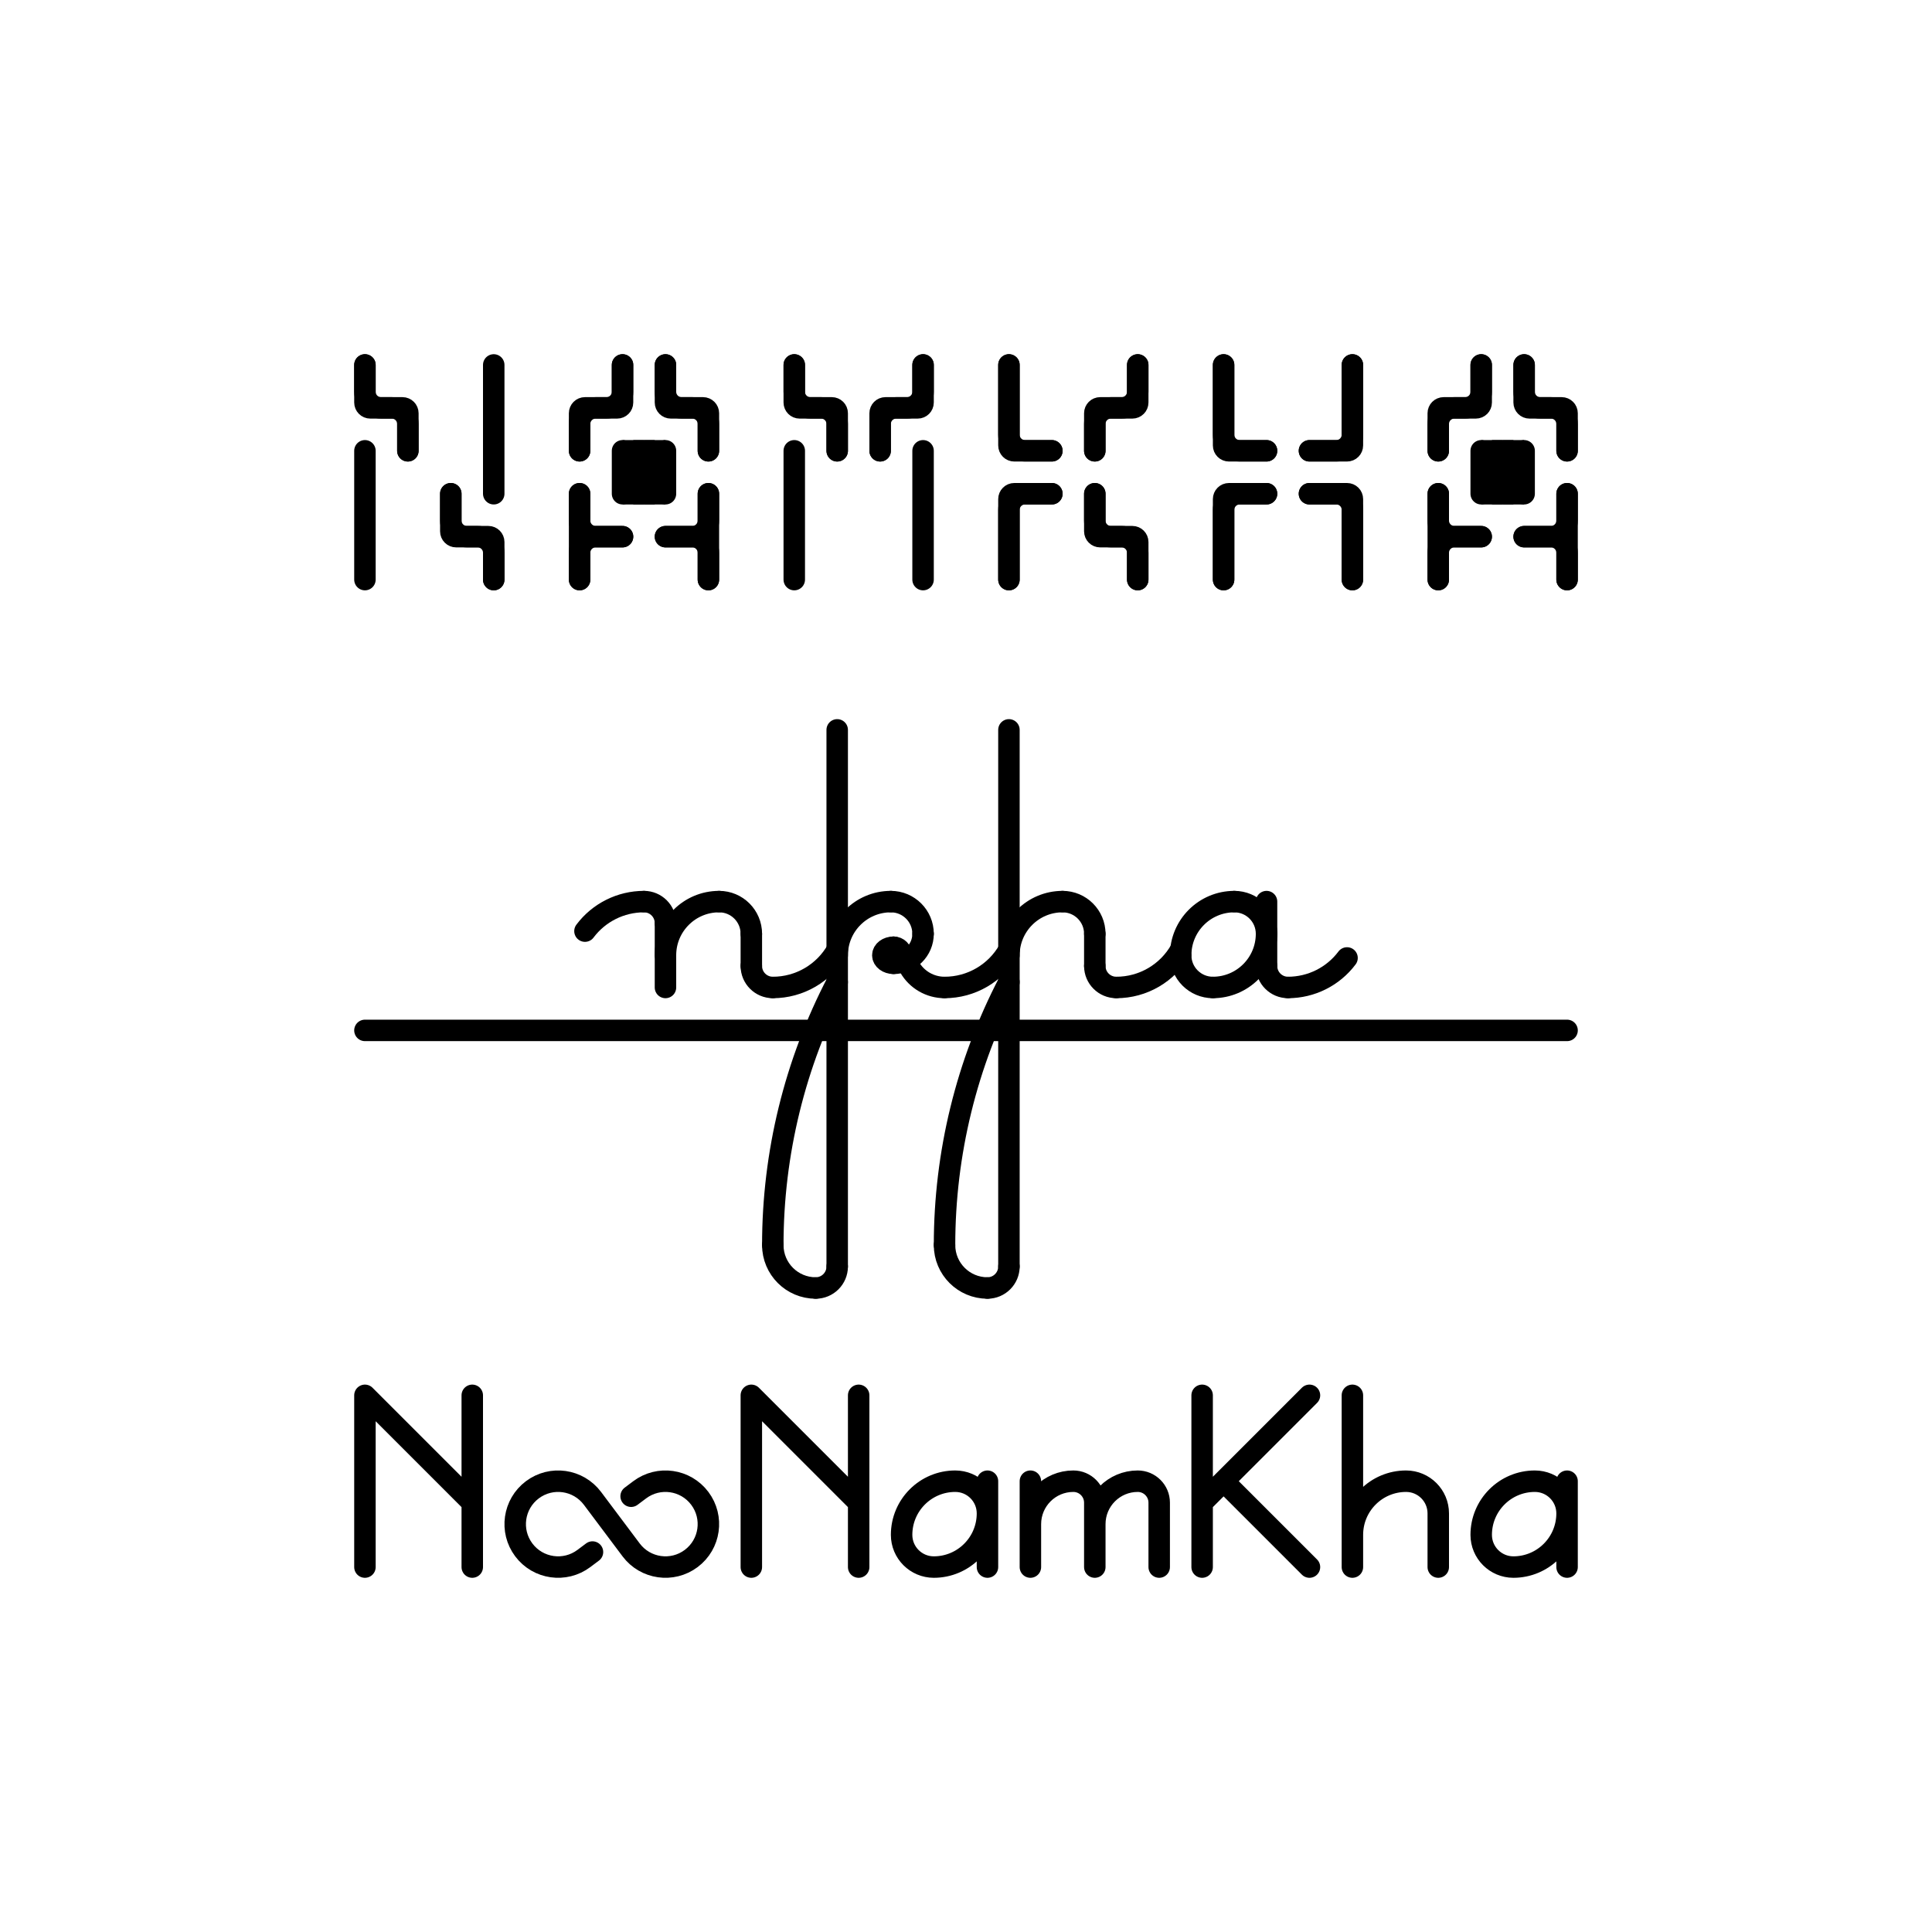
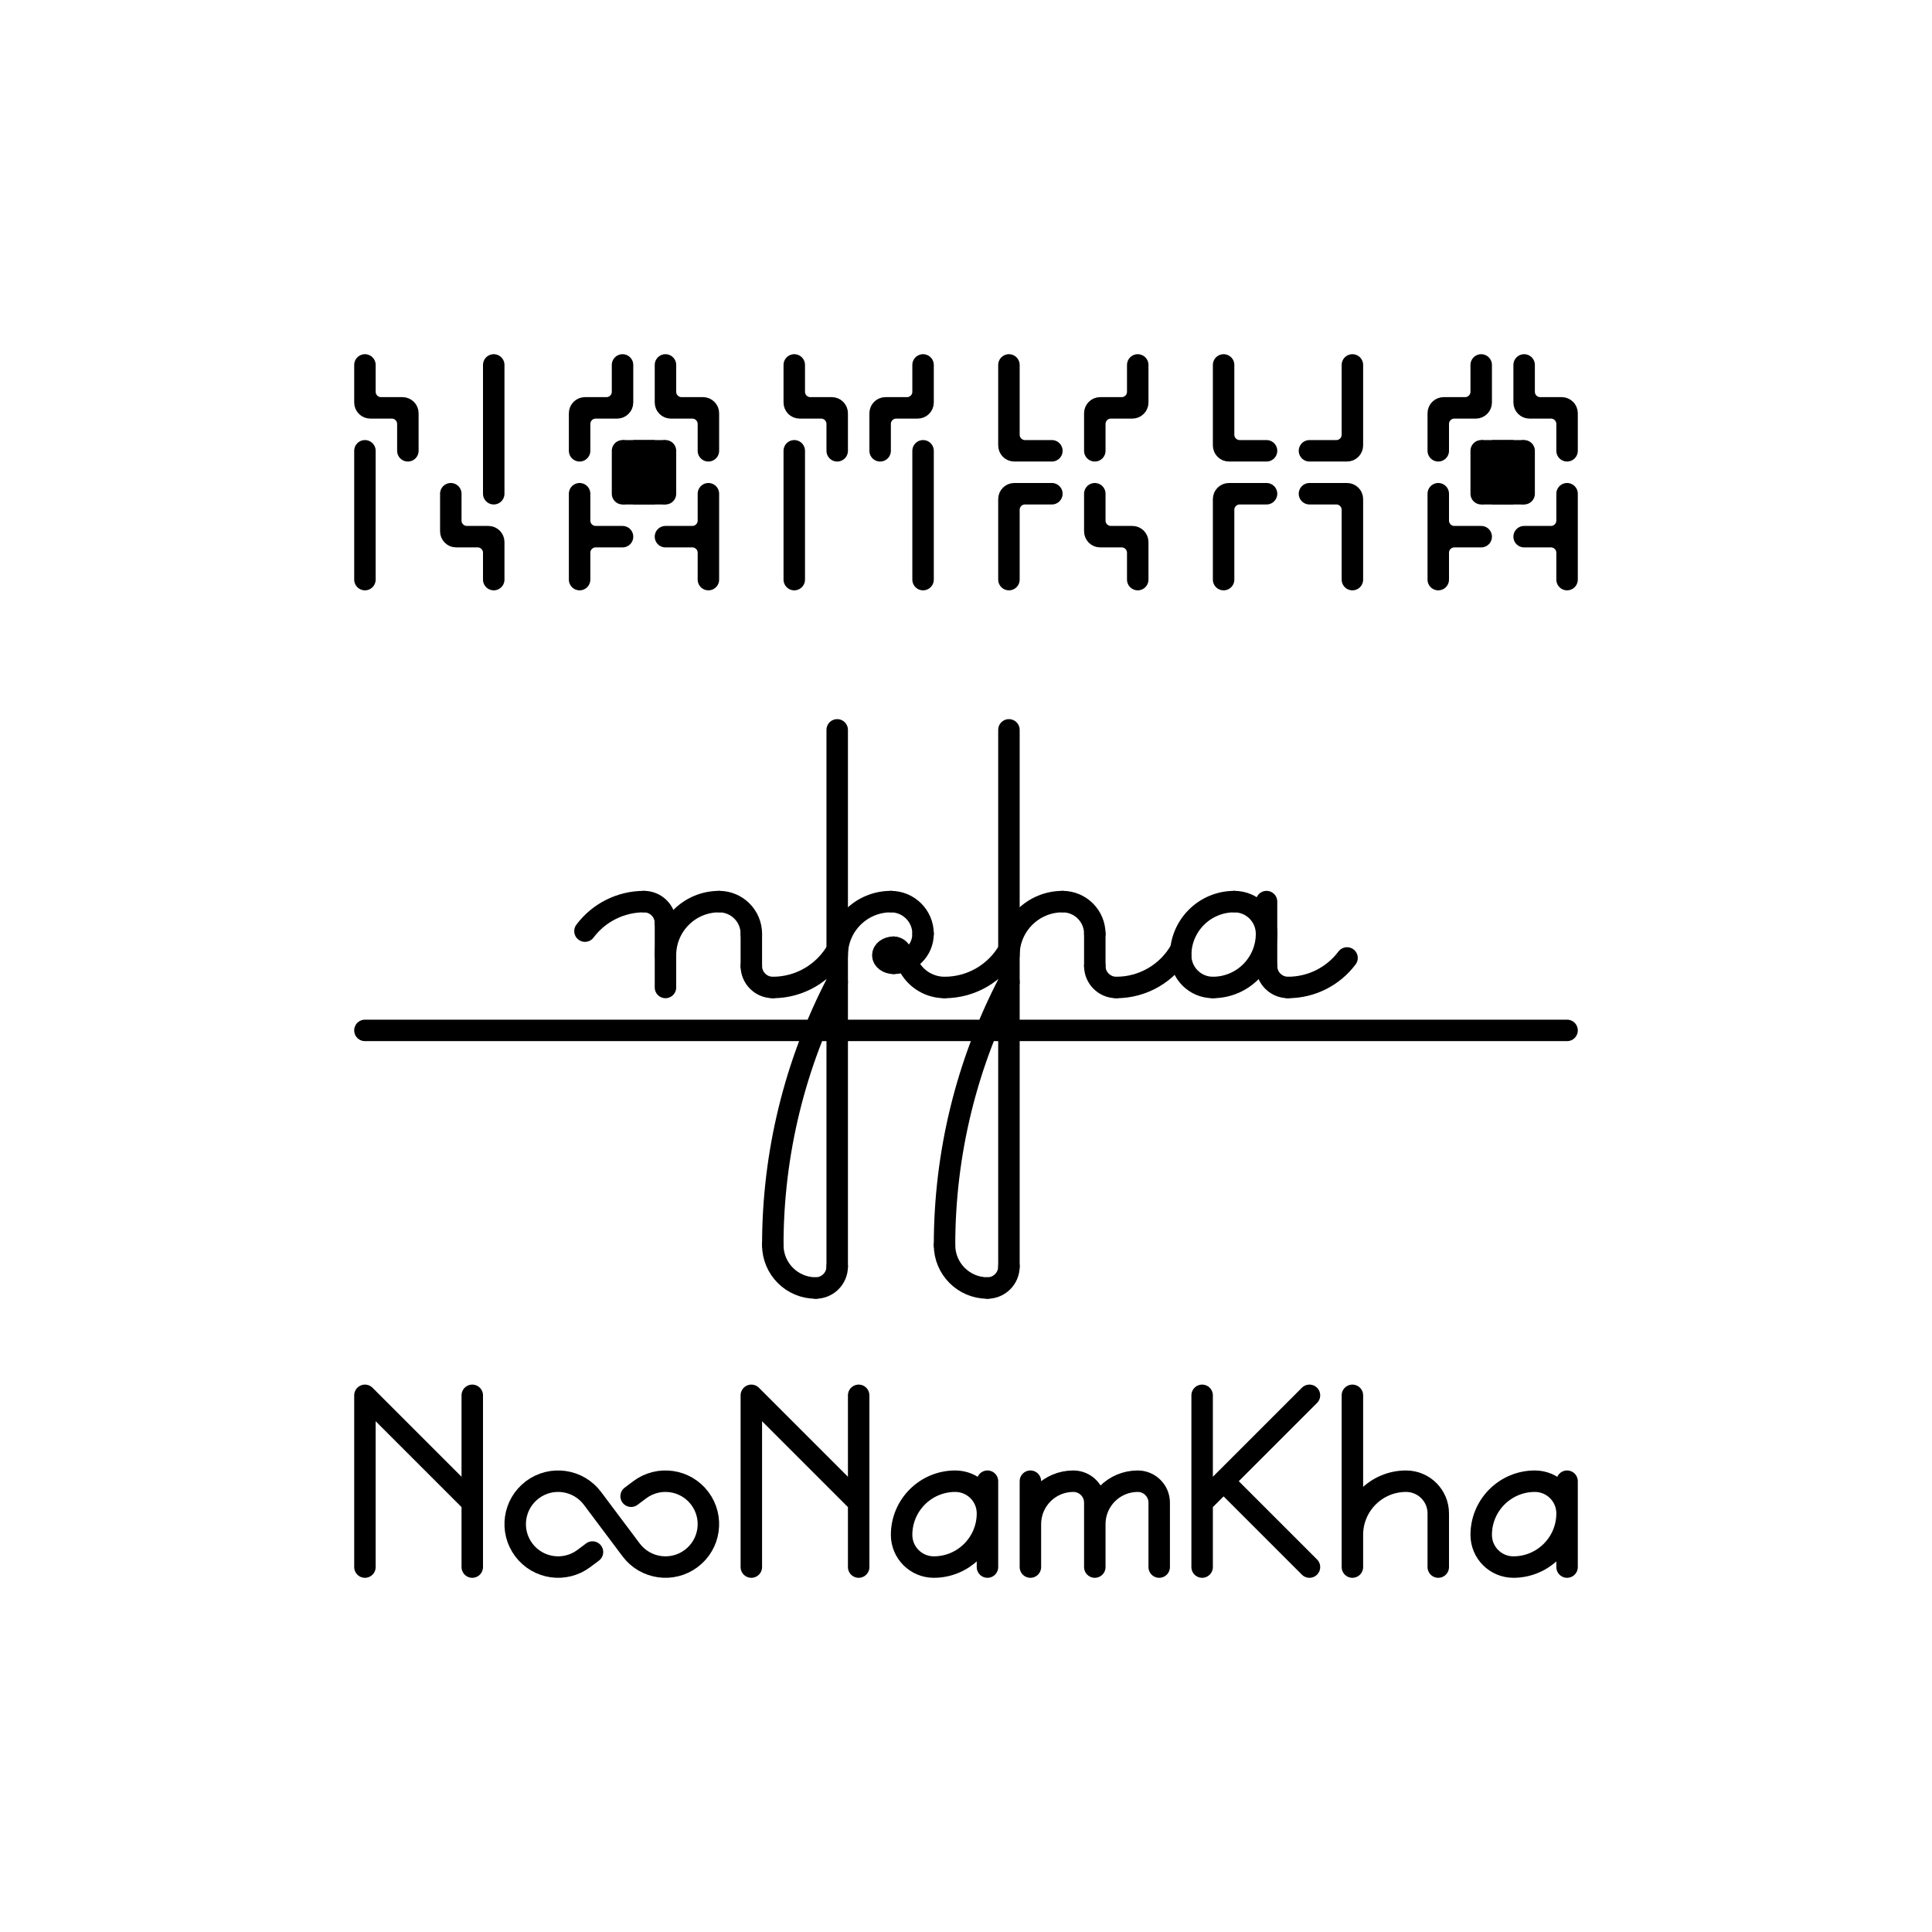
<svg xmlns="http://www.w3.org/2000/svg" width="1440" height="1440" viewBox="0 0 1440 1440" version="1.1" id="svg1">
  <defs id="defs1">
  </defs>
  <rect style="fill:#ffffff;stroke:none" id="rect1" width="1440" height="1440" x="0" y="0" />
  <g id="tetris">
-     <path style="fill:none;stroke:#000000;stroke-width:16;stroke-linecap:round;stroke-linejoin:round" d="M 272,336 V 432" id="tetris-1n-1" />
-     <path style="fill:none;stroke:#000000;stroke-width:16;stroke-linecap:round;stroke-linejoin:round" d="M 368,368 V 272" id="tetris-1n-2" />
-     <path style="fill:none;stroke:#000000;stroke-width:16;stroke-linecap:round;stroke-linejoin:round" d="M 304,336 V 308 A 4,4 0 0 0 300,304 H 276 A 4,4 0 0 1 272,300 V 272" id="tetris-1n-3" />
-     <path style="fill:none;stroke:#000000;stroke-width:16;stroke-linecap:round;stroke-linejoin:round" d="M 304,336 V 316 A 12,12 0 0 0 292,304 H 284 A 12,12 0 0 1 272,292 V 272" id="tetris-1n-4" />
-     <path style="fill:none;stroke:#000000;stroke-width:16;stroke-linecap:round;stroke-linejoin:round" d="M 336,368 V 396 A 4,4 0 0 0 340,400 H 364 A 4,4 0 0 1 368,404 V 432" id="tetris-1n-5" />
-     <path style="fill:none;stroke:#000000;stroke-width:16;stroke-linecap:round;stroke-linejoin:round" d="M 336,368 V 388 A 12,12 0 0 0 348,400 H 356 A 12,12 0 0 1 368,412 V 432" id="tetris-1n-6" />
-     <path style="fill:none;stroke:#000000;stroke-width:16;stroke-linecap:round;stroke-linejoin:round" d="M 432,336 V 308 A 4,4 0 0 1 436,304 H 460 A 4,4 0 0 0 464,300 V 272" id="tetris-2a-1" />
-     <path style="fill:none;stroke:#000000;stroke-width:16;stroke-linecap:round;stroke-linejoin:round" d="M 432,336 V 316 A 12,12 0 0 1 444,304 H 452 A 12,12 0 0 0 464,292 V 272" id="tetris-2a-2" />
-     <path style="fill:none;stroke:#000000;stroke-width:16;stroke-linecap:round;stroke-linejoin:round" d="M 528,336 V 308 A 4,4 0 0 0 524,304 H 500 A 4,4 0 0 1 496,300 V 272" id="tetris-2a-3" />
-     <path style="fill:none;stroke:#000000;stroke-width:16;stroke-linecap:round;stroke-linejoin:round" d="M 528,336 V 316 A 12,12 0 0 0 516,304 H 508 A 12,12 0 0 1 496,292 V 272" id="tetris-2a-4" />
-     <path style="fill:none;stroke:#000000;stroke-width:16;stroke-linecap:round;stroke-linejoin:round" d="M 432,368 V 432" id="tetris-2a-5" />
-     <path style="fill:none;stroke:#000000;stroke-width:16;stroke-linecap:round;stroke-linejoin:round" d="M 432,368 V 388 A 12,12 0 0 0 444,400 H 464" id="tetris-2a-6" />
-     <path style="fill:none;stroke:#000000;stroke-width:16;stroke-linecap:round;stroke-linejoin:round" d="M 432,432 V 412 A 12,12 0 0 1 444,400 H 464" id="tetris-2a-7" />
-     <path style="fill:none;stroke:#000000;stroke-width:16;stroke-linecap:round;stroke-linejoin:round" d="M 528,368 V 432" id="tetris-2a-8" />
-     <path style="fill:none;stroke:#000000;stroke-width:16;stroke-linecap:round;stroke-linejoin:round" d="M 528,368 V 388 A 12,12 0 0 1 516,400 H 496" id="tetris-2a-9" />
-     <path style="fill:none;stroke:#000000;stroke-width:16;stroke-linecap:round;stroke-linejoin:round" d="M 528,432 V 412 A 12,12 0 0 0 516,400 H 496" id="tetris-2a-10" />
-     <path style="fill:none;stroke:#000000;stroke-width:16;stroke-linecap:round;stroke-linejoin:round" d="M 592,336 V 432" id="tetris-3m-1" />
-     <path style="fill:none;stroke:#000000;stroke-width:16;stroke-linecap:round;stroke-linejoin:round" d="M 688,336 V 432" id="tetris-3m-2" />
-     <path style="fill:none;stroke:#000000;stroke-width:16;stroke-linecap:round;stroke-linejoin:round" d="M 624,336 V 308 A 4,4 0 0 0 620,304 H 596 A 4,4 0 0 1 592,300 V 272" id="tetris-3m-3" />
-     <path style="fill:none;stroke:#000000;stroke-width:16;stroke-linecap:round;stroke-linejoin:round" d="M 624,336 V 316 A 12,12 0 0 0 612,304 H 604 A 12,12 0 0 1 592,292 V 272" id="tetris-3m-4" />
-     <path style="fill:none;stroke:#000000;stroke-width:16;stroke-linecap:round;stroke-linejoin:round" d="M 656,336 V 308 A 4,4 0 0 1 660,304 H 684 A 4,4 0 0 0 688,300 V 272" id="tetris-3m-5" />
-     <path style="fill:none;stroke:#000000;stroke-width:16;stroke-linecap:round;stroke-linejoin:round" d="M 656,336 V 316 A 12,12 0 0 1 668,304 H 676 A 12,12 0 0 0 688,292 V 272" id="tetris-3m-6" />
-     <path style="fill:none;stroke:#000000;stroke-width:16;stroke-linecap:round;stroke-linejoin:round" d="M 784,336 H 756 A 4,4 0 0 1 752,332 V 272" id="tetris-4k-1" />
-     <path style="fill:none;stroke:#000000;stroke-width:16;stroke-linecap:round;stroke-linejoin:round" d="M 784,336 H 764 A 12,12 0 0 1 752,324 V 272" id="tetris-4k-2" />
-     <path style="fill:none;stroke:#000000;stroke-width:16;stroke-linecap:round;stroke-linejoin:round" d="M 784,368 H 756 A 4,4 0 0 0 752,372 V 432" id="tetris-4k-3" />
-     <path style="fill:none;stroke:#000000;stroke-width:16;stroke-linecap:round;stroke-linejoin:round" d="M 784,368 H 764 A 12,12 0 0 0 752,380 V 432" id="tetris-4k-4" />
-     <path style="fill:none;stroke:#000000;stroke-width:16;stroke-linecap:round;stroke-linejoin:round" d="M 816,336 V 308 A 4,4 0 0 1 820,304 H 844 A 4,4 0 0 0 848,300 V 272" id="tetris-4k-5" />
-     <path style="fill:none;stroke:#000000;stroke-width:16;stroke-linecap:round;stroke-linejoin:round" d="M 816,336 V 316 A 12,12 0 0 1 828,304 H 836 A 12,12 0 0 0 848,292 V 272" id="tetris-4k-6" />
-     <path style="fill:none;stroke:#000000;stroke-width:16;stroke-linecap:round;stroke-linejoin:round" d="M 816,368 V 396 A 4,4 0 0 0 820,400 H 844 A 4,4 0 0 1 848,404 V 432" id="tetris-4k-7" />
-     <path style="fill:none;stroke:#000000;stroke-width:16;stroke-linecap:round;stroke-linejoin:round" d="M 816,368 V 388 A 12,12 0 0 0 828,400 H 836 A 12,12 0 0 1 848,412 V 432" id="tetris-4k-8" />
-     <path style="fill:none;stroke:#000000;stroke-width:16;stroke-linecap:round;stroke-linejoin:round" d="M 944,336 H 916 A 4,4 0 0 1 912,332 V 272" id="tetris-5h-1" />
-     <path style="fill:none;stroke:#000000;stroke-width:16;stroke-linecap:round;stroke-linejoin:round" d="M 944,336 H 924 A 12,12 0 0 1 912,324 V 272" id="tetris-5h-2" />
-     <path style="fill:none;stroke:#000000;stroke-width:16;stroke-linecap:round;stroke-linejoin:round" d="M 976,336 H 1004 A 4,4 0 0 0 1008,332 V 272" id="tetris-5h-3" />
-     <path style="fill:none;stroke:#000000;stroke-width:16;stroke-linecap:round;stroke-linejoin:round" d="M 976,336 H 996 A 12,12 0 0 0 1008,324 V 272" id="tetris-5h-4" />
-     <path style="fill:none;stroke:#000000;stroke-width:16;stroke-linecap:round;stroke-linejoin:round" d="M 944,368 H 916 A 4,4 0 0 0 912,372 V 432" id="tetris-5h-5" />
-     <path style="fill:none;stroke:#000000;stroke-width:16;stroke-linecap:round;stroke-linejoin:round" d="M 944,368 H 924 A 12,12 0 0 0 912,380 V 432" id="tetris-5h-6" />
-     <path style="fill:none;stroke:#000000;stroke-width:16;stroke-linecap:round;stroke-linejoin:round" d="M 976,368 H 1004 A 4,4 0 0 1 1008,372 V 432" id="tetris-5h-7" />
-     <path style="fill:none;stroke:#000000;stroke-width:16;stroke-linecap:round;stroke-linejoin:round" d="M 976,368 H 996 A 12,12 0 0 1 1008,380 V 432" id="tetris-5h-8" />
-     <path style="fill:none;stroke:#000000;stroke-width:16;stroke-linecap:round;stroke-linejoin:round" d="M 1072,336 V 308 A 4,4 0 0 1 1076,304 H 1100 A 4,4 0 0 0 1104,300 V 272" id="tetris-6a-1" />
-     <path style="fill:none;stroke:#000000;stroke-width:16;stroke-linecap:round;stroke-linejoin:round" d="M 1072,336 V 316 A 12,12 0 0 1 1084,304 H 1092 A 12,12 0 0 0 1104,292 V 272" id="tetris-6a-2" />
-     <path style="fill:none;stroke:#000000;stroke-width:16;stroke-linecap:round;stroke-linejoin:round" d="M 1168,336 V 308 A 4,4 0 0 0 1164,304 H 1140 A 4,4 0 0 1 1136,300 V 272" id="tetris-6a-3" />
-     <path style="fill:none;stroke:#000000;stroke-width:16;stroke-linecap:round;stroke-linejoin:round" d="M 1168,336 V 316 A 12,12 0 0 0 1156,304 H 1148 A 12,12 0 0 1 1136,292 V 272" id="tetris-6a-4" />
-     <path style="fill:none;stroke:#000000;stroke-width:16;stroke-linecap:round;stroke-linejoin:round" d="M 1072,368 V 432" id="tetris-6a-5" />
-     <path style="fill:none;stroke:#000000;stroke-width:16;stroke-linecap:round;stroke-linejoin:round" d="M 1072,368 V 388 A 12,12 0 0 0 1084,400 H 1104" id="tetris-6a-6" />
-     <path style="fill:none;stroke:#000000;stroke-width:16;stroke-linecap:round;stroke-linejoin:round" d="M 1072,432 V 412 A 12,12 0 0 1 1084,400 H 1104" id="tetris-6a-7" />
-     <path style="fill:none;stroke:#000000;stroke-width:16;stroke-linecap:round;stroke-linejoin:round" d="M 1168,368 V 432" id="tetris-6a-8" />
-     <path style="fill:none;stroke:#000000;stroke-width:16;stroke-linecap:round;stroke-linejoin:round" d="M 1168,368 V 388 A 12,12 0 0 1 1156,400 H 1136" id="tetris-6a-9" />
-     <path style="fill:none;stroke:#000000;stroke-width:16;stroke-linecap:round;stroke-linejoin:round" d="M 1168,432 V 412 A 12,12 0 0 0 1156,400 H 1136" id="tetris-6a-10" />
+     <path style="fill:none;stroke:#000000;stroke-width:16;stroke-linecap:round;stroke-linejoin:round" d="  M 272,336 V 432" id="tetris-1-n-1" />
+     <path style="fill:none;stroke:#000000;stroke-width:16;stroke-linecap:round;stroke-linejoin:round" d="  M 368,368 V 272" id="tetris-1-n-2" />
+     <path style="fill:none;stroke:#000000;stroke-width:16;stroke-linecap:round;stroke-linejoin:round" d="  M 304,336 V 308 A 4,4 0 0 0 300,304 H 276 A 4,4 0 0 1 272,300 V 272             M 304,336 V 316 A 12,12 0 0 0 292,304 H 284 A 12,12 0 0 1 272,292 V 272" id="tetris-1-n-3" />
+     <path style="fill:none;stroke:#000000;stroke-width:16;stroke-linecap:round;stroke-linejoin:round" d="  M 336,368 V 396 A 4,4 0 0 0 340,400 H 364 A 4,4 0 0 1 368,404 V 432             M 336,368 V 388 A 12,12 0 0 0 348,400 H 356 A 12,12 0 0 1 368,412 V 432" id="tetris-1-n-4" />
+     <path style="fill:none;stroke:#000000;stroke-width:16;stroke-linecap:round;stroke-linejoin:round" d="  M 432,336 V 308 A 4,4 0 0 1 436,304 H 460 A 4,4 0 0 0 464,300 V 272             M 432,336 V 316 A 12,12 0 0 1 444,304 H 452 A 12,12 0 0 0 464,292 V 272" id="tetris-2-a-1" />
+     <path style="fill:none;stroke:#000000;stroke-width:16;stroke-linecap:round;stroke-linejoin:round" d="  M 528,336 V 308 A 4,4 0 0 0 524,304 H 500 A 4,4 0 0 1 496,300 V 272             M 528,336 V 316 A 12,12 0 0 0 516,304 H 508 A 12,12 0 0 1 496,292 V 272" id="tetris-2-a-2" />
+     <path style="fill:none;stroke:#000000;stroke-width:16;stroke-linecap:round;stroke-linejoin:round" d="  M 432,368 V 432             M 432,368 V 388 A 12,12 0 0 0 444,400 H 464             M 432,432 V 412 A 12,12 0 0 1 444,400 H 464" id="tetris-2-a-3" />
+     <path style="fill:none;stroke:#000000;stroke-width:16;stroke-linecap:round;stroke-linejoin:round" d="  M 528,368 V 432             M 528,368 V 388 A 12,12 0 0 1 516,400 H 496             M 528,432 V 412 A 12,12 0 0 0 516,400 H 496" id="tetris-2-a-4" />
+     <path style="fill:none;stroke:#000000;stroke-width:16;stroke-linecap:round;stroke-linejoin:round" d="  M 592,336 V 432" id="tetris-3-m-1" />
+     <path style="fill:none;stroke:#000000;stroke-width:16;stroke-linecap:round;stroke-linejoin:round" d="  M 688,336 V 432" id="tetris-3-m-2" />
+     <path style="fill:none;stroke:#000000;stroke-width:16;stroke-linecap:round;stroke-linejoin:round" d="  M 624,336 V 308 A 4,4 0 0 0 620,304 H 596 A 4,4 0 0 1 592,300 V 272             M 624,336 V 316 A 12,12 0 0 0 612,304 H 604 A 12,12 0 0 1 592,292 V 272" id="tetris-3-m-3" />
+     <path style="fill:none;stroke:#000000;stroke-width:16;stroke-linecap:round;stroke-linejoin:round" d="  M 656,336 V 308 A 4,4 0 0 1 660,304 H 684 A 4,4 0 0 0 688,300 V 272             M 656,336 V 316 A 12,12 0 0 1 668,304 H 676 A 12,12 0 0 0 688,292 V 272" id="tetris-3-m-4" />
+     <path style="fill:none;stroke:#000000;stroke-width:16;stroke-linecap:round;stroke-linejoin:round" d="  M 784,336 H 756 A 4,4 0 0 1 752,332 V 272             M 784,336 H 764 A 12,12 0 0 1 752,324 V 272" id="tetris-4-k-1" />
+     <path style="fill:none;stroke:#000000;stroke-width:16;stroke-linecap:round;stroke-linejoin:round" d="  M 784,368 H 756 A 4,4 0 0 0 752,372 V 432             M 784,368 H 764 A 12,12 0 0 0 752,380 V 432" id="tetris-4-k-2" />
+     <path style="fill:none;stroke:#000000;stroke-width:16;stroke-linecap:round;stroke-linejoin:round" d="  M 816,336 V 308 A 4,4 0 0 1 820,304 H 844 A 4,4 0 0 0 848,300 V 272             M 816,336 V 316 A 12,12 0 0 1 828,304 H 836 A 12,12 0 0 0 848,292 V 272" id="tetris-4-k-3" />
+     <path style="fill:none;stroke:#000000;stroke-width:16;stroke-linecap:round;stroke-linejoin:round" d="  M 816,368 V 396 A 4,4 0 0 0 820,400 H 844 A 4,4 0 0 1 848,404 V 432             M 816,368 V 388 A 12,12 0 0 0 828,400 H 836 A 12,12 0 0 1 848,412 V 432" id="tetris-4-k-4" />
+     <path style="fill:none;stroke:#000000;stroke-width:16;stroke-linecap:round;stroke-linejoin:round" d="  M 944,336 H 916 A 4,4 0 0 1 912,332 V 272             M 944,336 H 924 A 12,12 0 0 1 912,324 V 272" id="tetris-5-h-1" />
+     <path style="fill:none;stroke:#000000;stroke-width:16;stroke-linecap:round;stroke-linejoin:round" d="  M 976,336 H 1004 A 4,4 0 0 0 1008,332 V 272             M 976,336 H 996 A 12,12 0 0 0 1008,324 V 272" id="tetris-5-h-2" />
+     <path style="fill:none;stroke:#000000;stroke-width:16;stroke-linecap:round;stroke-linejoin:round" d="  M 944,368 H 916 A 4,4 0 0 0 912,372 V 432             M 944,368 H 924 A 12,12 0 0 0 912,380 V 432" id="tetris-5-h-3" />
+     <path style="fill:none;stroke:#000000;stroke-width:16;stroke-linecap:round;stroke-linejoin:round" d="  M 976,368 H 1004 A 4,4 0 0 1 1008,372 V 432             M 976,368 H 996 A 12,12 0 0 1 1008,380 V 432" id="tetris-5-h-4" />
+     <path style="fill:none;stroke:#000000;stroke-width:16;stroke-linecap:round;stroke-linejoin:round" d="  M 1072,336 V 308 A 4,4 0 0 1 1076,304 H 1100 A 4,4 0 0 0 1104,300 V 272             M 1072,336 V 316 A 12,12 0 0 1 1084,304 H 1092 A 12,12 0 0 0 1104,292 V 272" id="tetris-6-a-1" />
+     <path style="fill:none;stroke:#000000;stroke-width:16;stroke-linecap:round;stroke-linejoin:round" d="  M 1168,336 V 308 A 4,4 0 0 0 1164,304 H 1140 A 4,4 0 0 1 1136,300 V 272             M 1168,336 V 316 A 12,12 0 0 0 1156,304 H 1148 A 12,12 0 0 1 1136,292 V 272" id="tetris-6-a-2" />
+     <path style="fill:none;stroke:#000000;stroke-width:16;stroke-linecap:round;stroke-linejoin:round" d="  M 1072,368 V 432             M 1072,368 V 388 A 12,12 0 0 0 1084,400 H 1104             M 1072,432 V 412 A 12,12 0 0 1 1084,400 H 1104" id="tetris-6-a-3" />
+     <path style="fill:none;stroke:#000000;stroke-width:16;stroke-linecap:round;stroke-linejoin:round" d="  M 1168,368 V 432             M 1168,368 V 388 A 12,12 0 0 1 1156,400 H 1136             M 1168,432 V 412 A 12,12 0 0 0 1156,400 H 1136" id="tetris-6-a-4" />
    <path style="fill:none;stroke:#000000;stroke-width:16;stroke-linecap:round;stroke-linejoin:round" d="M 464,368 V 336" id="tetris-7s-1" />
    <path style="fill:none;stroke:#000000;stroke-width:16;stroke-linecap:square;stroke-linejoin:round" d="M 472,368 V 336" id="tetris-7s-2" />
    <path style="fill:none;stroke:#000000;stroke-width:16;stroke-linecap:square;stroke-linejoin:round" d="M 480,368 V 336" id="tetris-7s-3" />
    <path style="fill:none;stroke:#000000;stroke-width:16;stroke-linecap:square;stroke-linejoin:round" d="M 488,368 V 336" id="tetris-7s-4" />
    <path style="fill:none;stroke:#000000;stroke-width:16;stroke-linecap:round;stroke-linejoin:round" d="M 496,368 V 336" id="tetris-7s-5" />
    <path style="fill:none;stroke:#000000;stroke-width:16;stroke-linecap:round;stroke-linejoin:round" d="M 1104,368 V 336" id="tetris-8s-1" />
    <path style="fill:none;stroke:#000000;stroke-width:16;stroke-linecap:square;stroke-linejoin:round" d="M 1112,368 V 336" id="tetris-8s-2" />
    <path style="fill:none;stroke:#000000;stroke-width:16;stroke-linecap:square;stroke-linejoin:round" d="M 1120,368 V 336" id="tetris-8s-3" />
    <path style="fill:none;stroke:#000000;stroke-width:16;stroke-linecap:square;stroke-linejoin:round" d="M 1128,368 V 336" id="tetris-8s-4" />
    <path style="fill:none;stroke:#000000;stroke-width:16;stroke-linecap:round;stroke-linejoin:round" d="M 1136,368 V 336" id="tetris-8s-5" />
  </g>
  <g id="signature">
    <path style="fill:none;stroke:#000000;stroke-width:16;stroke-linecap:round;stroke-linejoin:round" d="M 436,694 A 55,55 0 0 1 480,672" id="sign-1n-1" />
    <path style="fill:none;stroke:#000000;stroke-width:16;stroke-linecap:round;stroke-linejoin:round" d="M 480,672 A 16,16 0 0 1 496,688" id="sign-1n-2" />
    <path style="fill:none;stroke:#000000;stroke-width:16;stroke-linecap:round;stroke-linejoin:round" d="M 496,688 V 736" id="sign-1n-3" />
    <path style="fill:none;stroke:#000000;stroke-width:16;stroke-linecap:round;stroke-linejoin:round" d="M 496,712 A 40,40 0 0 1 536,672" id="sign-1n-4" />
    <path style="fill:none;stroke:#000000;stroke-width:16;stroke-linecap:round;stroke-linejoin:round" d="M 536,672 A 24,24 0 0 1 560,696" id="sign-1n-5" />
    <path style="fill:none;stroke:#000000;stroke-width:16;stroke-linecap:round;stroke-linejoin:round" d="M 560,696 V 720" id="sign-1n-6" />
    <path style="fill:none;stroke:#000000;stroke-width:16;stroke-linecap:round;stroke-linejoin:round" d="M 560,720 A 16,16 0 0 0 576,736" id="sign-1n-7" />
    <path style="fill:none;stroke:#000000;stroke-width:16;stroke-linecap:round;stroke-linejoin:round" d="M 576,736 A 55,55 0 0 0 624,708" id="sign-1n-8" />
    <path style="fill:none;stroke:#000000;stroke-width:16;stroke-linecap:round;stroke-linejoin:round" d="M 624,544 V 944" id="sign-2k-1" />
    <path style="fill:none;stroke:#000000;stroke-width:16;stroke-linecap:round;stroke-linejoin:round" d="M 624,944 A 16,16 0 0 1 608,960" id="sign-2k-2" />
    <path style="fill:none;stroke:#000000;stroke-width:16;stroke-linecap:round;stroke-linejoin:round" d="M 608,960 A 32,32 0 0 1 576,928" id="sign-2k-3" />
    <path style="fill:none;stroke:#000000;stroke-width:16;stroke-linecap:round;stroke-linejoin:round" d="M 576,928 A 424,424 0 0 1 624,732" id="sign-2k-4" />
    <path style="fill:none;stroke:#000000;stroke-width:16;stroke-linecap:round;stroke-linejoin:round" d="M 624,712 A 40,40 0 0 1 664,672" id="sign-2k-5" />
    <path style="fill:none;stroke:#000000;stroke-width:16;stroke-linecap:round;stroke-linejoin:round" d="M 664,672 A 24,24 0 0 1 688,696" id="sign-2k-6" />
    <path style="fill:none;stroke:#000000;stroke-width:16;stroke-linecap:round;stroke-linejoin:round" d="M 688,696 A 22,22 0 0 1 666,718" id="sign-2k-7" />
    <path style="fill:none;stroke:#000000;stroke-width:16;stroke-linecap:round;stroke-linejoin:round" d="M 666,718 A 8,6 0 0 1 666,706" id="sign-2k-8" />
    <path style="fill:none;stroke:#000000;stroke-width:16;stroke-linecap:round;stroke-linejoin:round" d="M 666,706 A 6,6 0 0 1 672,712" id="sign-2k-9" />
    <path style="fill:none;stroke:#000000;stroke-width:16;stroke-linecap:round;stroke-linejoin:round" d="M 678,721 A 30,30 0 0 0 704,736" id="sign-2k-10" />
    <path style="fill:none;stroke:#000000;stroke-width:16;stroke-linecap:round;stroke-linejoin:round" d="M 704,736 A 55,55 0 0 0 752,708" id="sign-2k-11" />
    <path style="fill:none;stroke:#000000;stroke-width:16;stroke-linecap:round;stroke-linejoin:round" d="M 752,544 V 944" id="sign-3h-1" />
    <path style="fill:none;stroke:#000000;stroke-width:16;stroke-linecap:round;stroke-linejoin:round" d="M 752,944 A 16,16 0 0 1 736,960" id="sign-3h-2" />
    <path style="fill:none;stroke:#000000;stroke-width:16;stroke-linecap:round;stroke-linejoin:round" d="M 736,960 A 32,32 0 0 1 704,928" id="sign-3h-3" />
    <path style="fill:none;stroke:#000000;stroke-width:16;stroke-linecap:round;stroke-linejoin:round" d="M 704,928 A 424,424 0 0 1 752,732" id="sign-3h-4" />
    <path style="fill:none;stroke:#000000;stroke-width:16;stroke-linecap:round;stroke-linejoin:round" d="M 752,712 A 40,40 0 0 1 792,672" id="sign-3h-5" />
    <path style="fill:none;stroke:#000000;stroke-width:16;stroke-linecap:round;stroke-linejoin:round" d="M 792,672 A 24,24 0 0 1 816,696" id="sign-3h-6" />
    <path style="fill:none;stroke:#000000;stroke-width:16;stroke-linecap:round;stroke-linejoin:round" d="M 816,696 V 720" id="sign-3h-7" />
    <path style="fill:none;stroke:#000000;stroke-width:16;stroke-linecap:round;stroke-linejoin:round" d="M 816,720 A 16,16 0 0 0 832,736" id="sign-3h-8" />
    <path style="fill:none;stroke:#000000;stroke-width:16;stroke-linecap:round;stroke-linejoin:round" d="M 832,736 A 55,55 0 0 0 880,708" id="sign-3h-9" />
    <path style="fill:none;stroke:#000000;stroke-width:16;stroke-linecap:round;stroke-linejoin:round" d="M 944,696 A 24,24 0 0 0 920,672" id="sign-4a-1" />
    <path style="fill:none;stroke:#000000;stroke-width:16;stroke-linecap:round;stroke-linejoin:round" d="M 920,672 A 40,40 0 0 0 880,712" id="sign-4a-2" />
    <path style="fill:none;stroke:#000000;stroke-width:16;stroke-linecap:round;stroke-linejoin:round" d="M 880,712 A 24,24 0 0 0 904,736" id="sign-4a-3" />
    <path style="fill:none;stroke:#000000;stroke-width:16;stroke-linecap:round;stroke-linejoin:round" d="M 904,736 A 40,40 0 0 0 944,696" id="sign-4a-4" />
    <path style="fill:none;stroke:#000000;stroke-width:16;stroke-linecap:round;stroke-linejoin:round" d="M 944,672 V 720" id="sign-4a-5" />
    <path style="fill:none;stroke:#000000;stroke-width:16;stroke-linecap:round;stroke-linejoin:round" d="M 944,720 A 16,16 0 0 0 960,736" id="sign-4a-6" />
    <path style="fill:none;stroke:#000000;stroke-width:16;stroke-linecap:round;stroke-linejoin:round" d="M 960,736 A 55,55 0 0 0 1004,714" id="sign-4a-7" />
    <path style="fill:none;stroke:#000000;stroke-width:16;stroke-linecap:round;stroke-linejoin:round" d="M 272,768 H 1168" id="sign-5d-1" />
  </g>
  <g id="name">
    <path style="fill:none;stroke:#000000;stroke-width:16;stroke-linecap:round;stroke-linejoin:round" d="  M 272,1168 V 1040             M 272,1040 L 352,1120             M 352,1168 V 1040" id="name-1-n" />
    <path style="fill:none;stroke:#000000;stroke-width:16;stroke-linecap:round;stroke-linejoin:round" d="  M 441.6,1156.8 L 435.2,1161.6             M 435.2,1161.6 A 32,32 0 1 1 441.6,1116.8             M 441.6,1116.8 L 470.4,1155.2             M 470.4,1155.2 A 32,32 0 1 0 476.8,1110.4             M 476.8,1110.4 L 470.4,1115.2" id="name-2-o" />
    <path style="fill:none;stroke:#000000;stroke-width:16;stroke-linecap:round;stroke-linejoin:round" d="  M 560,1168 V 1040             M 560,1040 L 640,1120             M 640,1168 V 1040" id="name-3-n" />
    <path style="fill:none;stroke:#000000;stroke-width:16;stroke-linecap:round;stroke-linejoin:round" d="  M 736,1128 A 24,24 0 0 0 712,1104             M 712,1104 A 40,40 0 0 0 672,1144             M 672,1144 A 24,24 0 0 0 696,1168             M 696,1168 A 40,40 0 0 0 736,1128             M 736,1104 V 1168" id="name-4-a" />
    <path style="fill:none;stroke:#000000;stroke-width:16;stroke-linecap:round;stroke-linejoin:round" d="  M 768,1104 V 1168             M 768,1136 A 32,32 0 0 1 800,1104             M 800,1104 A 16,16 0 0 1 816,1120             M 816,1120 V 1168             M 816,1136 A 32,32 0 0 1 848,1104             M 848,1104 A 16,16 0 0 1 864,1120             M 864,1120 V 1168" id="name-5-m" />
    <path style="fill:none;stroke:#000000;stroke-width:16;stroke-linecap:round;stroke-linejoin:round" d="  M 896,1040 V 1168             M 896,1120 L 976,1040             M 912,1104 L 976,1168" id="name-6-k" />
    <path style="fill:none;stroke:#000000;stroke-width:16;stroke-linecap:round;stroke-linejoin:round" d="  M 1008,1040 V 1168             M 1008,1144 A 40,40 0 0 1 1048,1104             M 1048,1104 A 24,24 0 0 1 1072,1128             M 1072,1128 V 1168" id="name-7-h" />
    <path style="fill:none;stroke:#000000;stroke-width:16;stroke-linecap:round;stroke-linejoin:round" d="  M 1168,1128 A 24,24 0 0 0 1144,1104             M 1144,1104 A 40,40 0 0 0 1104,1144             M 1104,1144 A 24,24 0 0 0 1128,1168             M 1128,1168 A 40,40 0 0 0 1168,1128             M 1168,1104 V 1168" id="name-8-a" />
  </g>
</svg>
